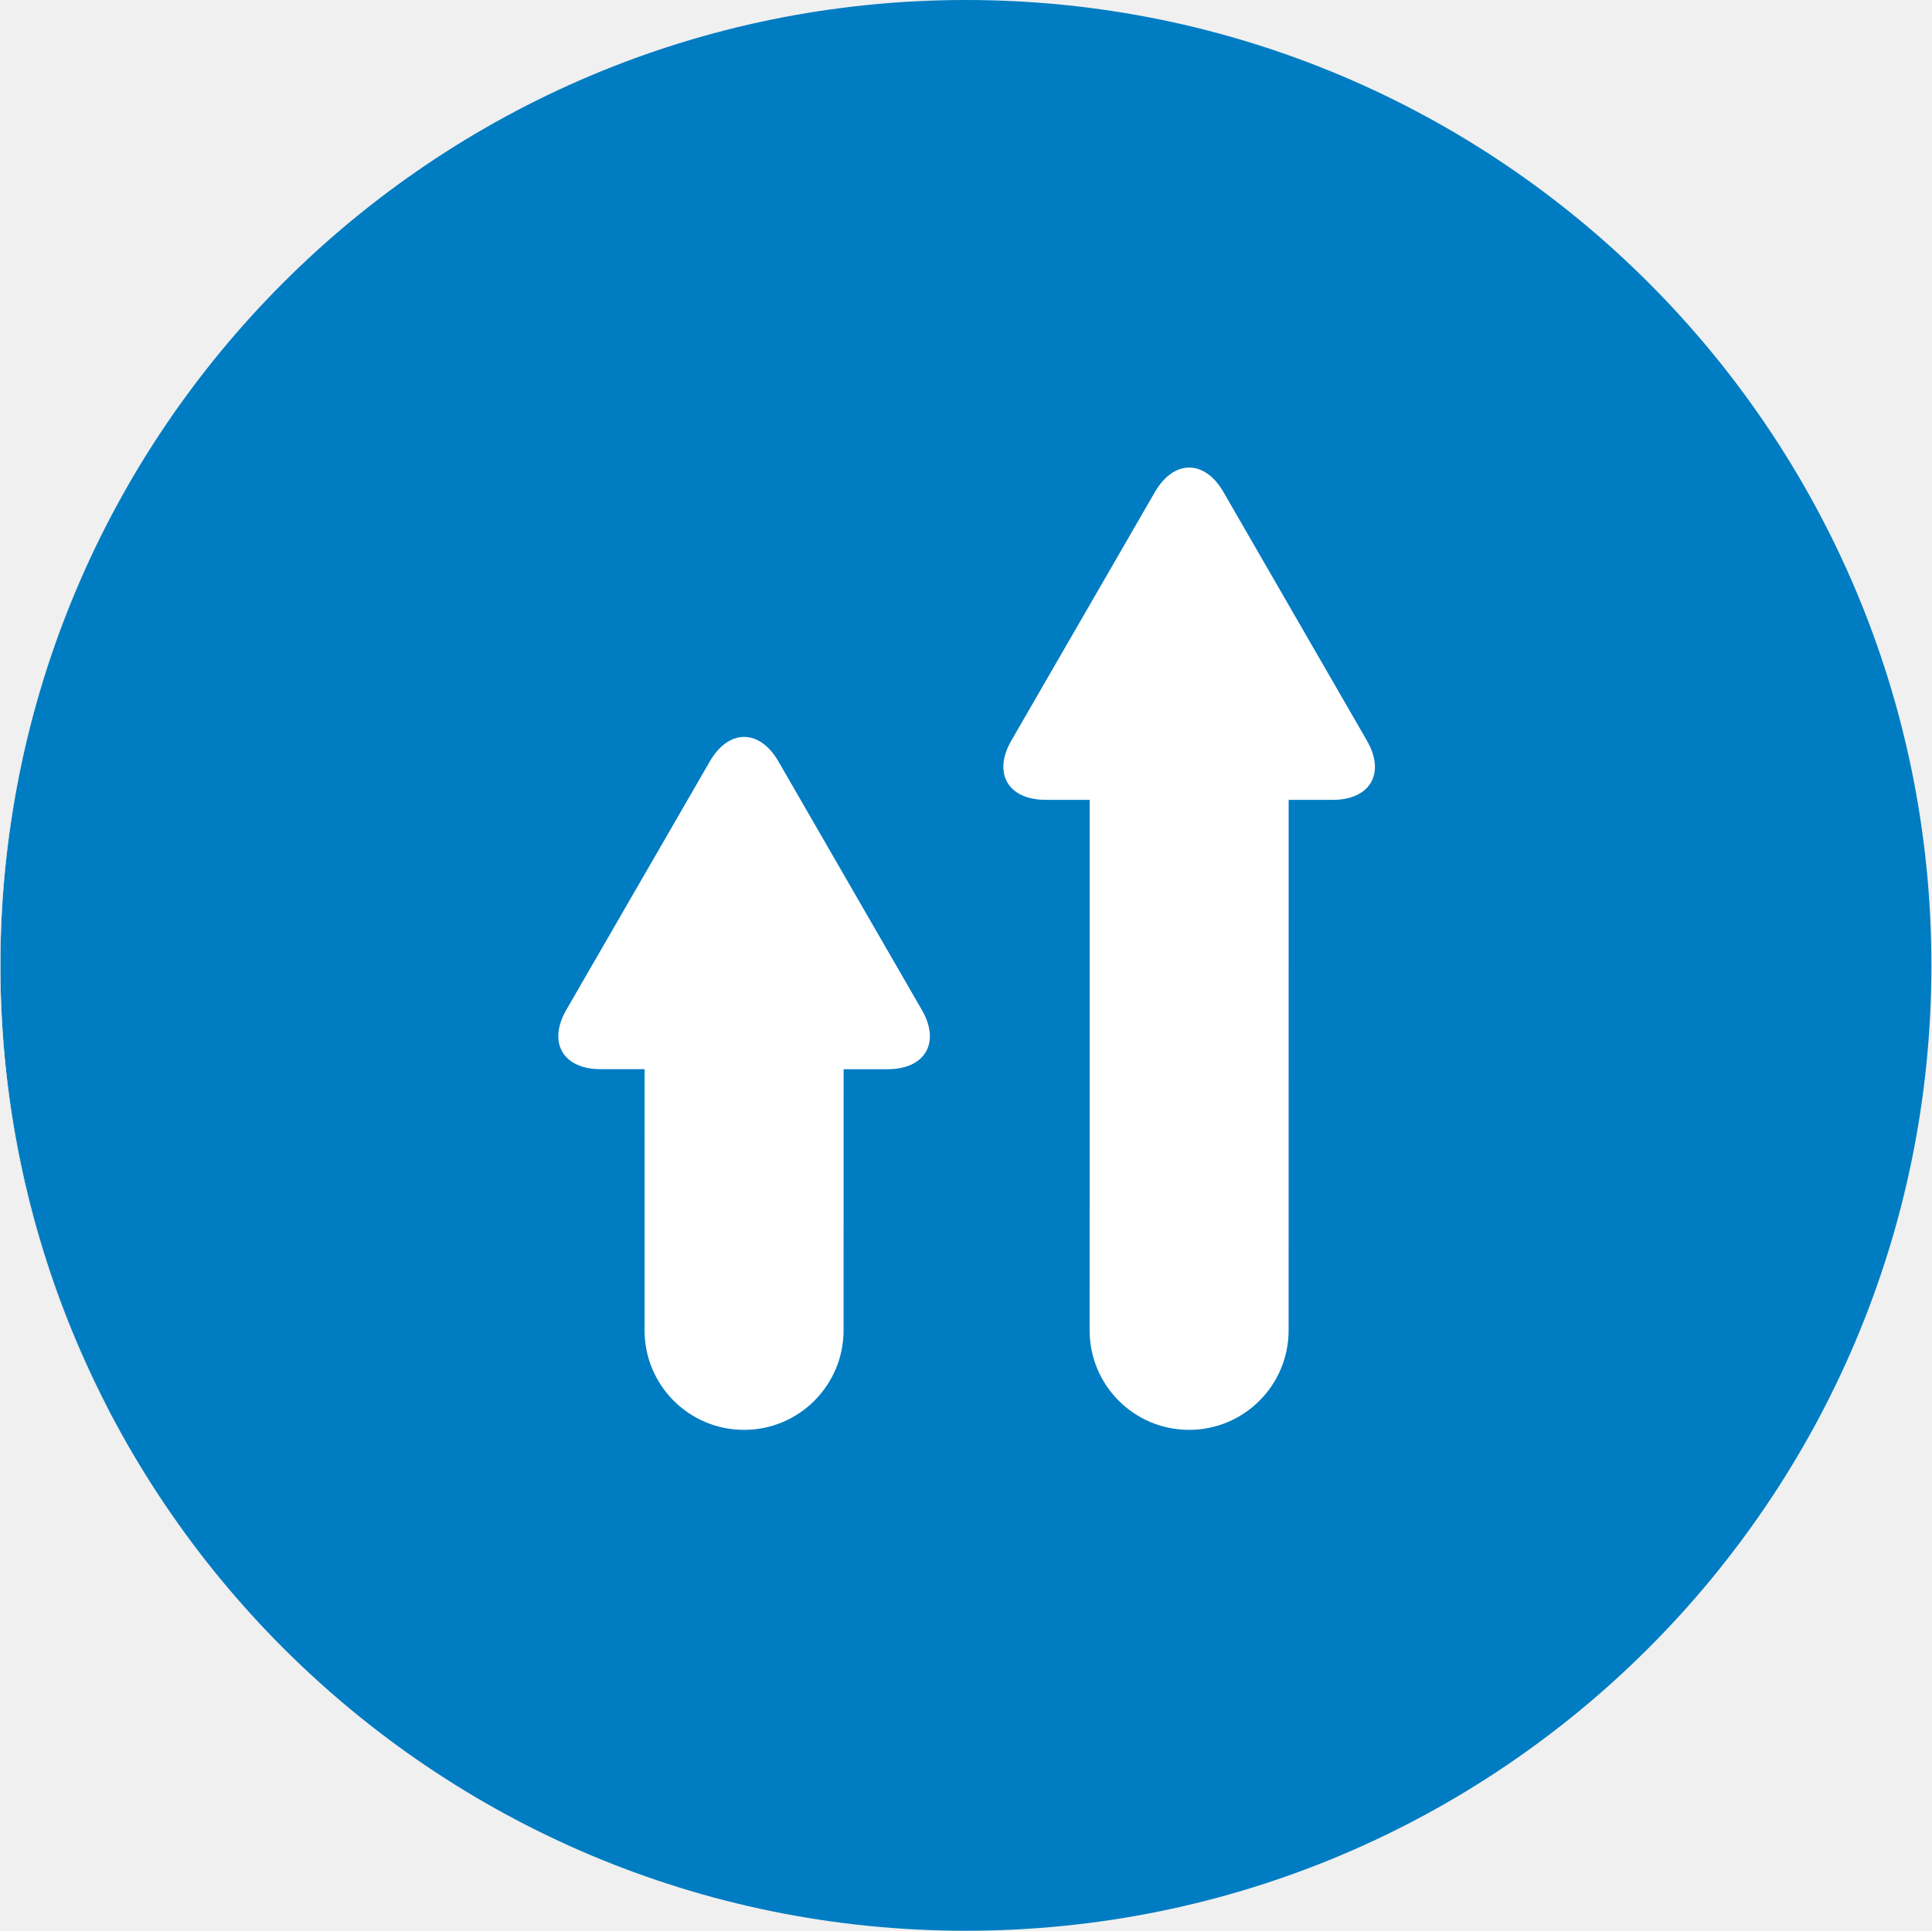
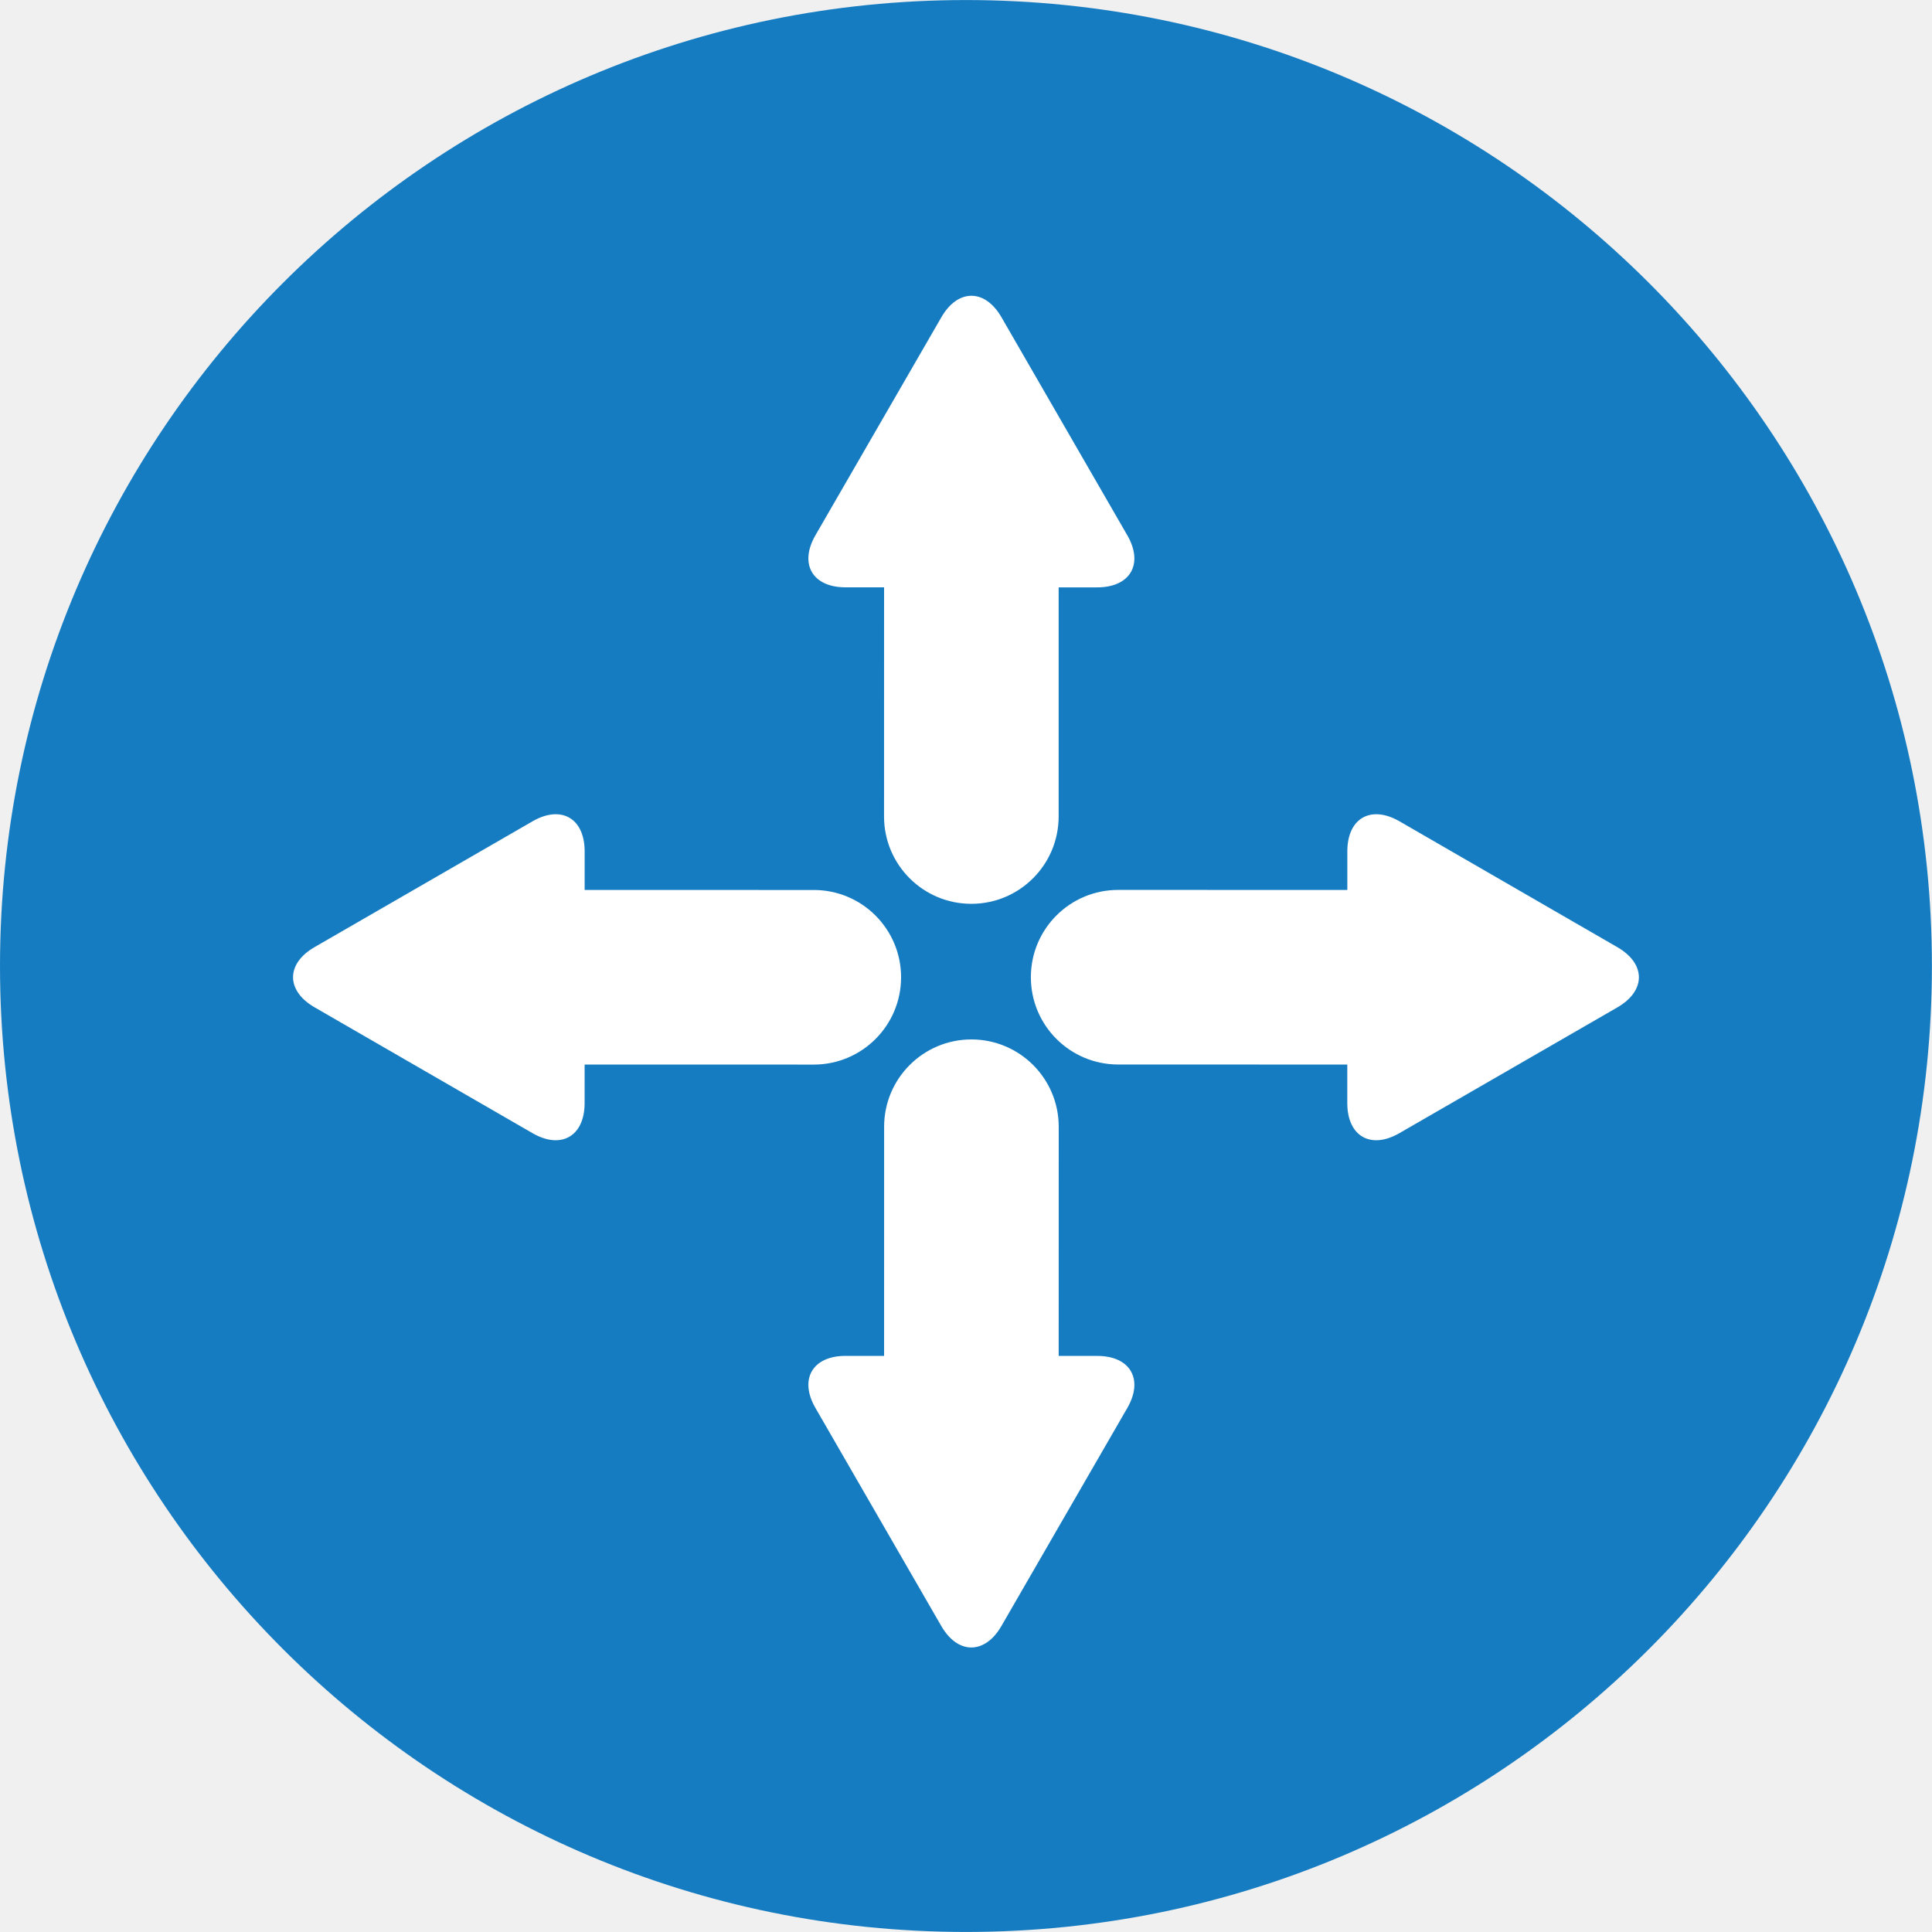
- <svg xmlns="http://www.w3.org/2000/svg" width="100%" height="100%" viewBox="0 0 2062 2061" version="1.1" xml:space="preserve" style="fill-rule:evenodd;clip-rule:evenodd;stroke-linejoin:round;stroke-miterlimit:2;">
-   <g transform="matrix(1,0,0,1,-37257.2,-4323.15)">
-     <g transform="matrix(4.16667,0,0,4.16667,24028.8,-8815.23)">
-       <path d="M3669.54,3400.52C3669.54,3537.11 3558.81,3647.83 3422.23,3647.83C3285.64,3647.83 3174.92,3537.11 3174.92,3400.52C3174.92,3263.93 3285.64,3153.21 3422.23,3153.21C3558.81,3153.21 3669.54,3263.93 3669.54,3400.52Z" style="fill:rgb(0,124,194);fill-rule:nonzero;" />
+ <svg xmlns="http://www.w3.org/2000/svg" width="100%" height="100%" viewBox="0 0 2061 2061" version="1.1" xml:space="preserve" style="fill-rule:evenodd;clip-rule:evenodd;stroke-linejoin:round;stroke-miterlimit:2;">
+   <g transform="matrix(1,0,0,1,-3081.84,-10611.8)">
+     <g transform="matrix(4.16667,0,0,4.16667,0,0)">
+       <path d="M1234.26,2794.15C1234.26,2930.74 1123.54,3041.46 986.953,3041.46C850.367,3041.46 739.642,2930.74 739.642,2794.15C739.642,2657.57 850.367,2546.84 986.953,2546.84C1123.54,2546.84 1234.26,2657.57 1234.26,2794.15Z" style="fill:rgb(22,124,193);fill-rule:nonzero;" />
    </g>
-     <g transform="matrix(4.16667,0,0,4.16667,24028.8,-8815.23)">
-       <path d="M3202,3513.51C3184.62,3479.68 3174.82,3441.33 3174.82,3400.69C3174.82,3356.51 3186.4,3315.04 3206.7,3279.15C3186.46,3315 3174.92,3356.41 3174.92,3400.52C3174.92,3441.1 3184.69,3479.4 3202.01,3513.19C3202.01,3513.37 3202,3513.47 3202,3513.51Z" style="fill:rgb(223,223,222);fill-rule:nonzero;" />
+     <g transform="matrix(4.16667,0,0,4.16667,0,0)">
+       <path d="M1028.26,2683.88L996.046,2628.06C991.812,2620.72 984.884,2620.72 980.648,2628.06L948.413,2683.87C944.179,2691.2 947.641,2697.2 956.111,2697.2L965.988,2697.2L965.979,2755.88C965.978,2768.22 975.982,2778.23 988.323,2778.23C1000.67,2778.23 1010.67,2768.23 1010.68,2755.88L1010.68,2697.21L1020.56,2697.21C1029.03,2697.21 1032.5,2691.21 1028.26,2683.88Z" style="fill:white;fill-rule:nonzero;" />
    </g>
-     <g transform="matrix(4.16667,0,0,4.16667,24028.8,-8815.23)">
-       <path d="M3410.94,3411.92L3374.2,3348.26C3369.38,3339.9 3361.47,3339.9 3356.64,3348.26L3319.88,3411.9C3315.06,3420.27 3319,3427.11 3328.66,3427.11L3339.93,3427.11L3339.92,3494.02C3339.91,3508.1 3351.32,3519.51 3365.4,3519.51C3379.47,3519.51 3390.88,3508.1 3390.89,3494.03L3390.9,3427.12L3402.16,3427.12C3411.82,3427.12 3415.77,3420.28 3410.94,3411.92Z" style="fill:white;fill-rule:nonzero;" />
+     <g transform="matrix(4.16667,0,0,4.16667,0,0)">
+       <path d="M948.412,2907.3L980.629,2963.12C984.862,2970.46 991.791,2970.46 996.026,2963.13L1028.26,2907.31C1032.5,2899.98 1029.03,2893.98 1020.56,2893.98L1010.69,2893.98L1010.7,2835.31C1010.7,2822.96 1000.69,2812.96 988.351,2812.95C976.008,2812.95 966.001,2822.96 965.999,2835.3L965.991,2893.97L956.112,2893.97C947.644,2893.97 944.179,2899.97 948.412,2907.3Z" style="fill:white;fill-rule:nonzero;" />
    </g>
-     <g transform="matrix(4.16667,0,0,4.16667,24028.8,-8815.23)">
-       <path d="M3524.94,3342.92L3488.2,3279.26C3483.38,3270.9 3475.47,3270.9 3470.64,3279.26L3433.88,3342.9C3429.06,3351.27 3433,3358.11 3442.66,3358.11L3453.93,3358.11L3453.92,3494.02C3453.91,3508.1 3465.32,3519.51 3479.4,3519.51C3493.47,3519.51 3504.88,3508.1 3504.89,3494.03L3504.9,3358.12L3516.16,3358.12C3525.82,3358.12 3529.77,3351.28 3524.94,3342.92Z" style="fill:white;fill-rule:nonzero;" />
+     <g transform="matrix(4.16667,0,0,4.16667,0,0)">
+       <path d="M875.993,2757.1L820.171,2789.32C812.836,2793.55 812.836,2800.48 820.168,2804.72L875.981,2836.95C883.315,2841.19 889.315,2837.72 889.317,2829.25L889.318,2819.38L947.989,2819.39C960.332,2819.39 970.339,2809.38 970.341,2797.04C970.343,2784.7 960.339,2774.69 947.997,2774.69L889.325,2774.68L889.327,2764.8C889.328,2756.33 883.327,2752.87 875.993,2757.1Z" style="fill:white;fill-rule:nonzero;" />
+     </g>
+     <g transform="matrix(4.16667,0,0,4.16667,0,0)">
+       <path d="M1097.91,2836.95L1153.74,2804.74C1161.07,2800.5 1161.07,2793.58 1153.74,2789.34L1097.93,2757.1C1090.59,2752.87 1084.59,2756.33 1084.59,2764.8L1084.59,2774.68L1025.92,2774.67C1013.57,2774.67 1003.57,2784.67 1003.57,2797.01C1003.56,2809.36 1013.57,2819.36 1025.91,2819.37L1084.58,2819.38L1084.58,2829.25C1084.58,2837.72 1090.58,2841.19 1097.91,2836.95Z" style="fill:white;fill-rule:nonzero;" />
    </g>
  </g>
</svg>
